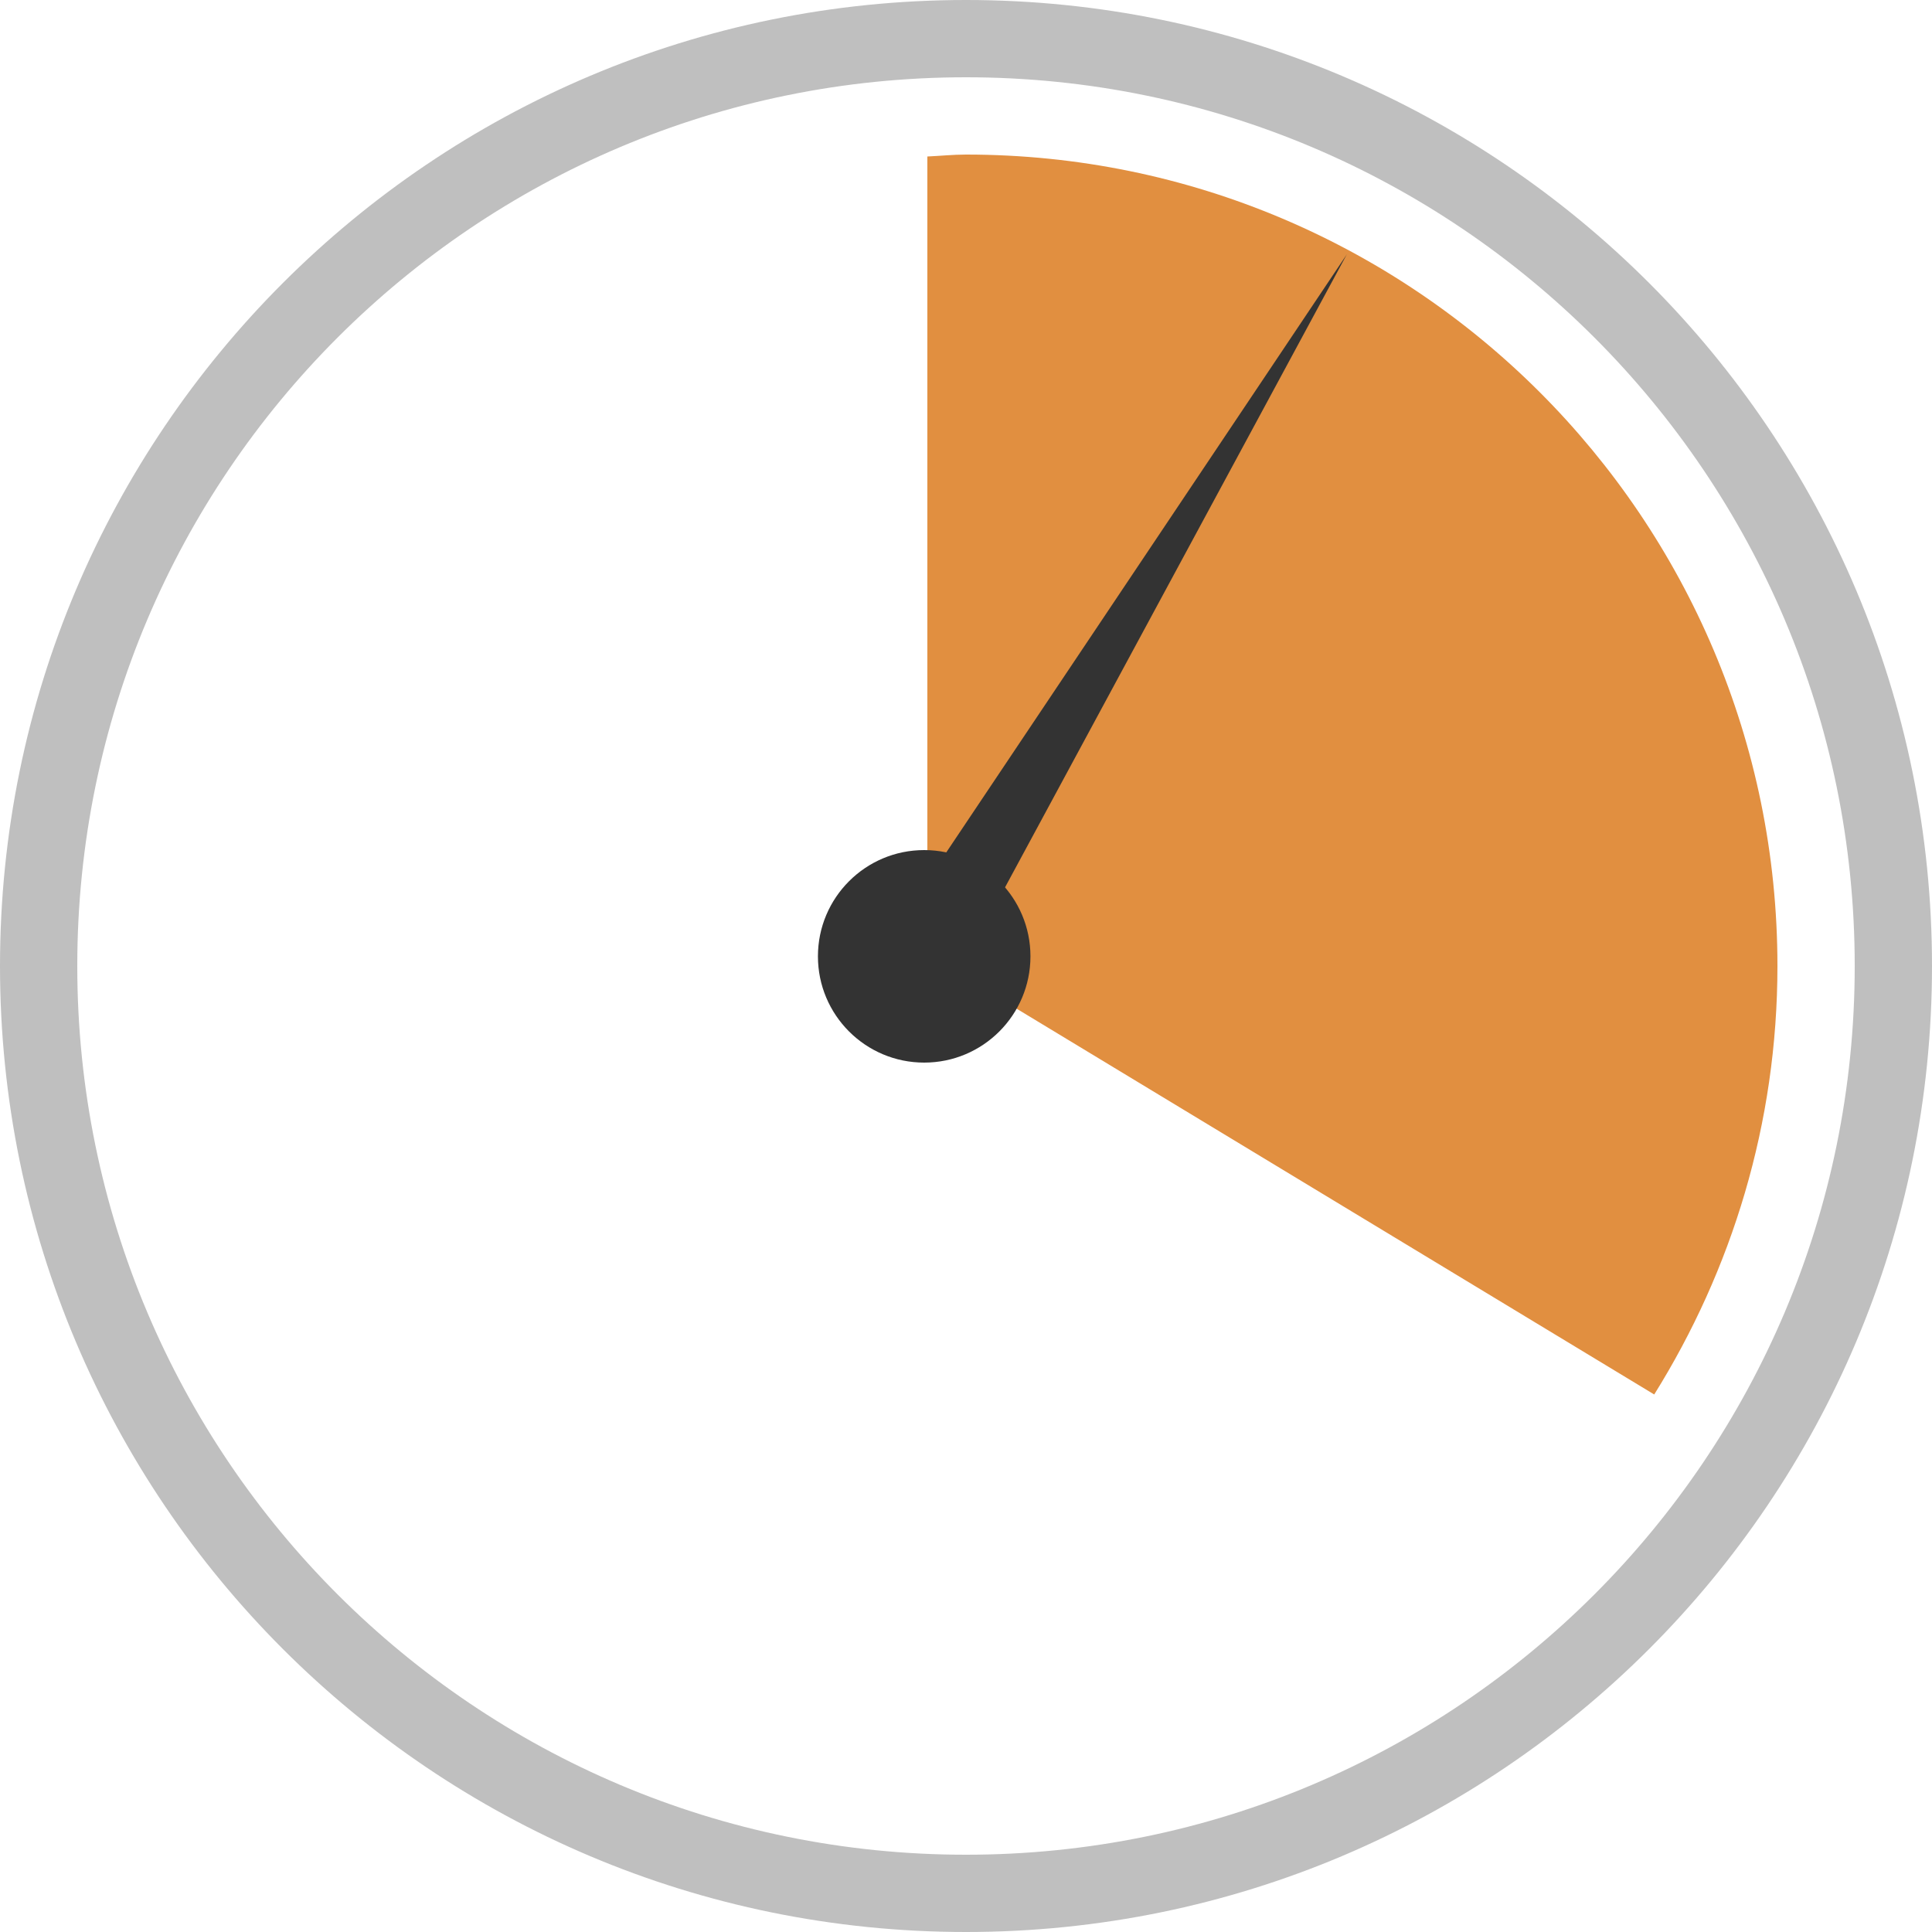
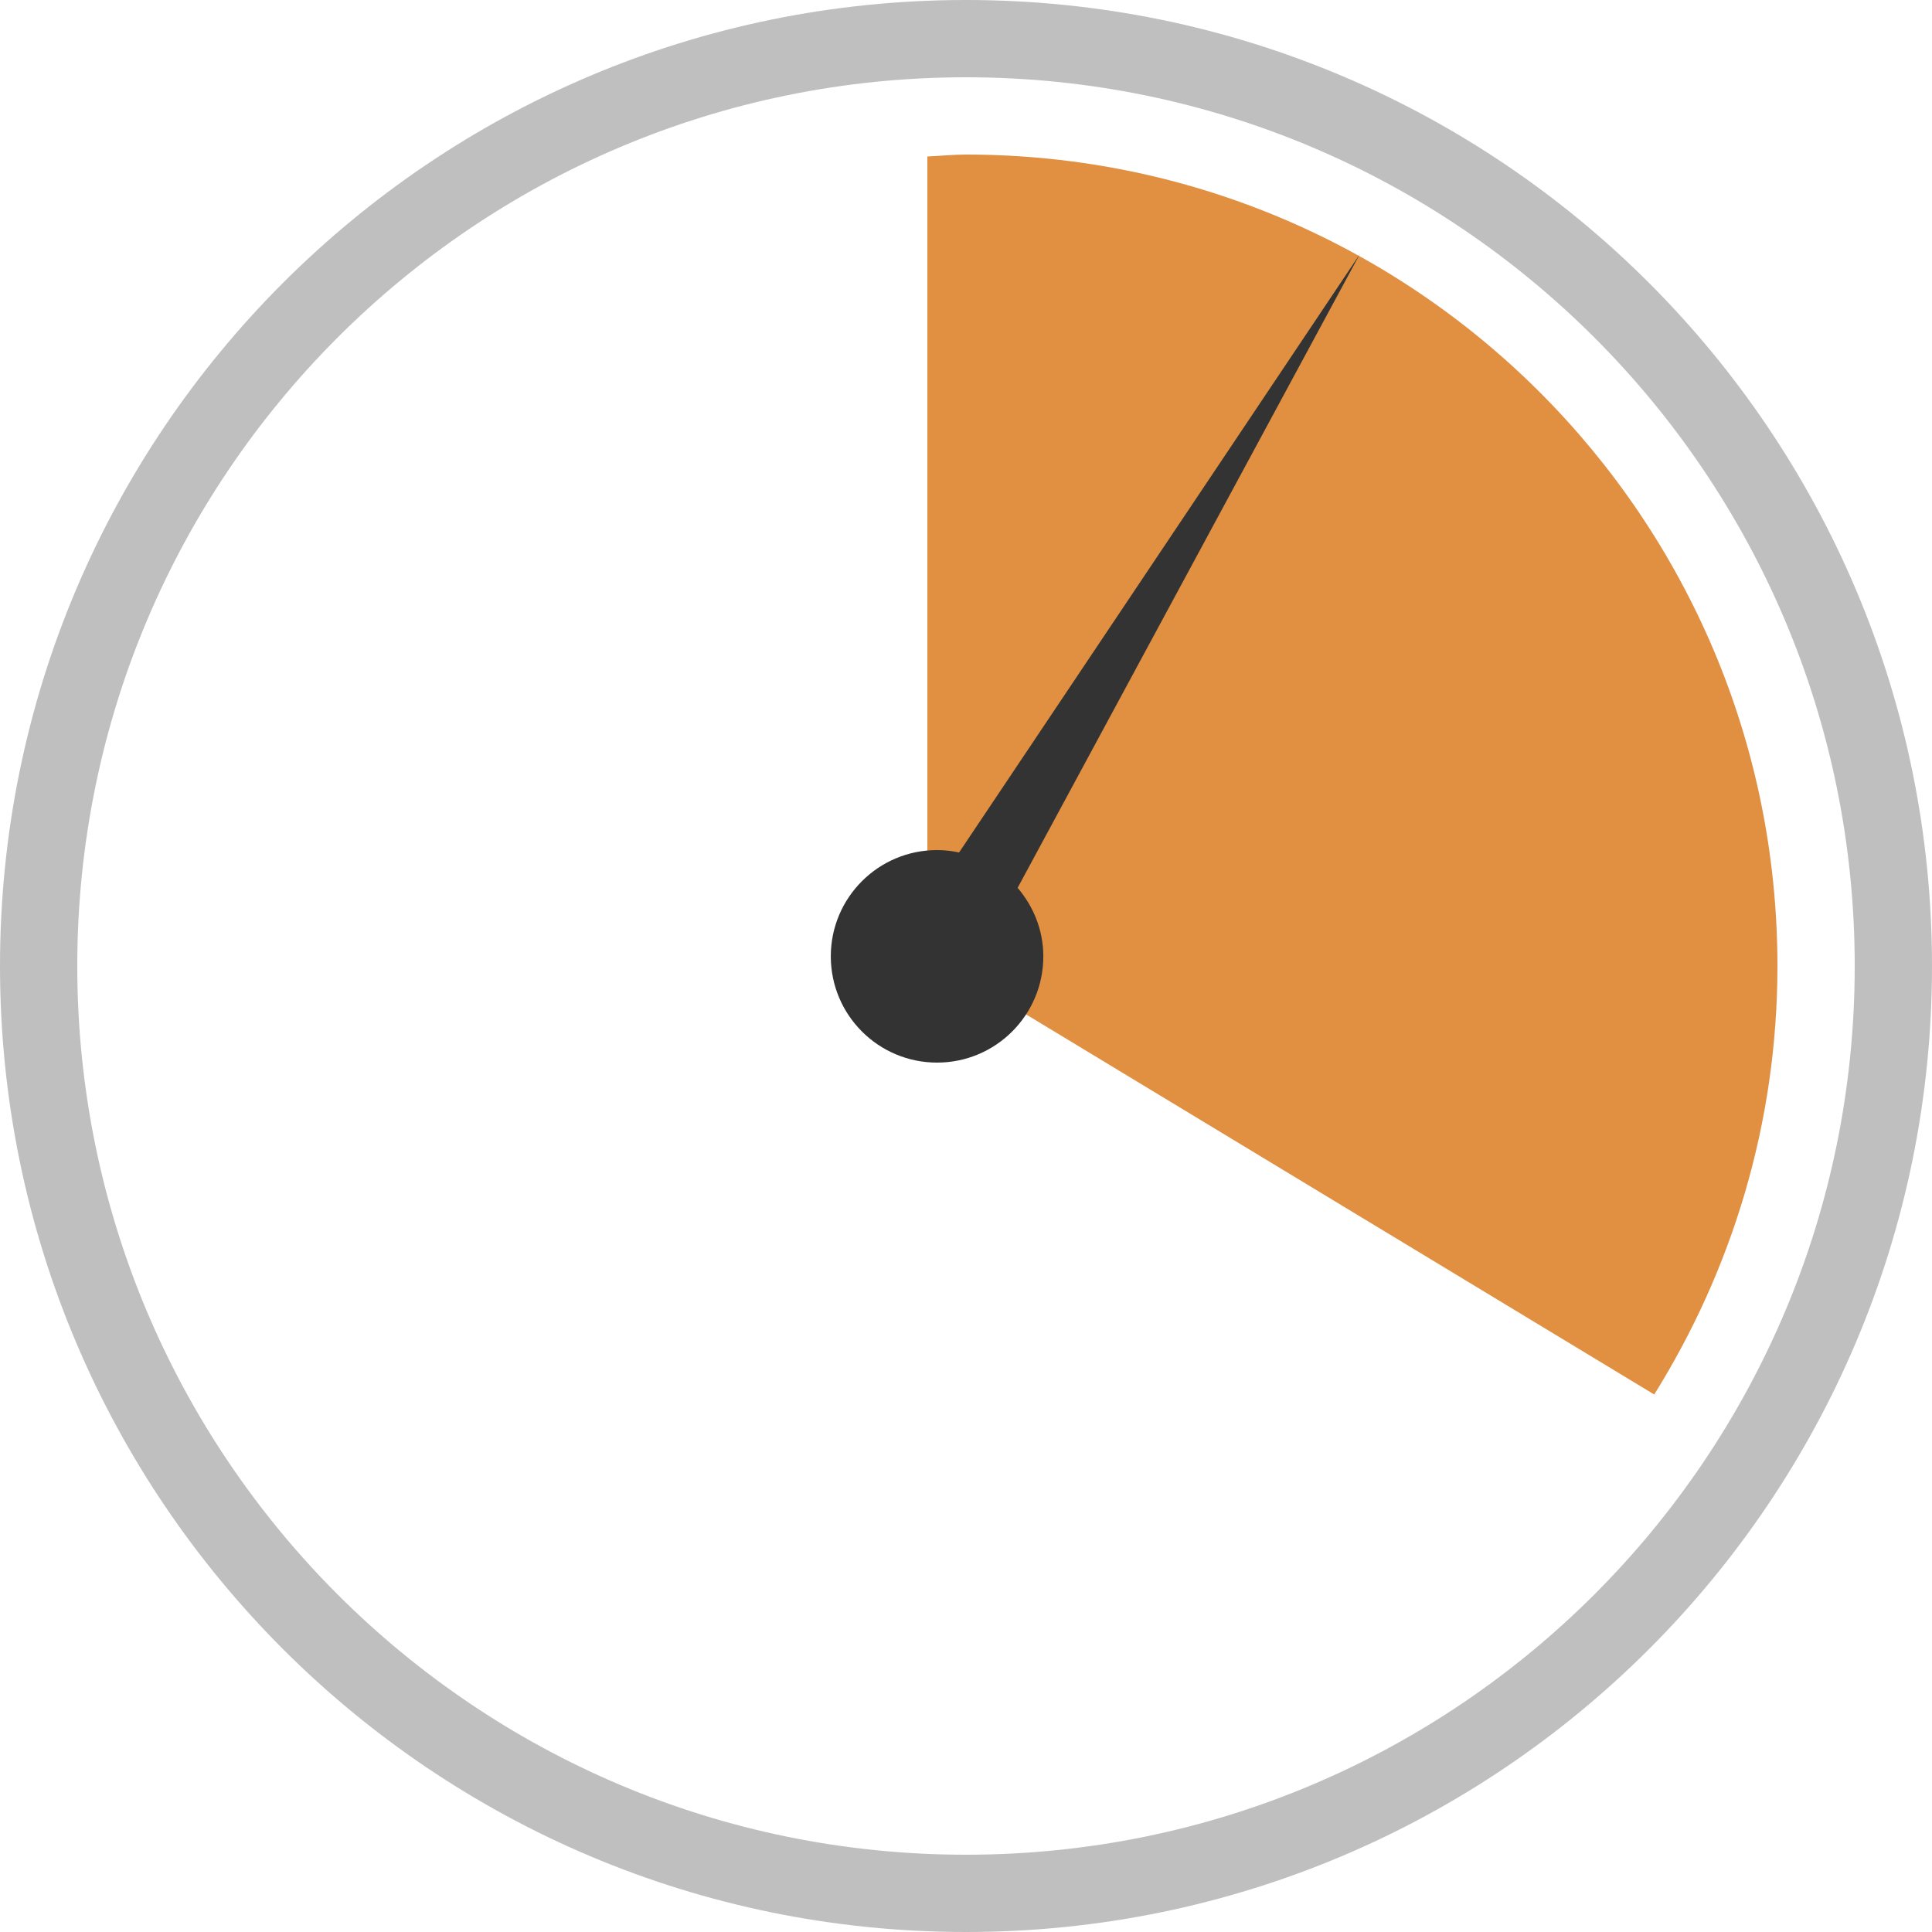
<svg xmlns="http://www.w3.org/2000/svg" version="1.1" id="Layer_1" x="0px" y="0px" width="50px" height="50px" viewBox="0 0 50 50" enable-background="new 0 0 50 50" xml:space="preserve">
  <path fill="#BFBFBF" d="M25,0C11.193,0,0,11.193,0,25c0,13.807,11.193,25,25,25c13.807,0,25-11.193,25-25C50,11.193,38.807,0,25,0z   M25,48C12.297,48,2,37.703,2,25S12.297,2,25,2s23,10.297,23,23S37.703,48,25,48z" />
  <path fill="#E18F40" d="M42.811,36.089C44.82,32.868,46,29.076,46,25c0-11.598-9.402-21-21-21c-0.337,0-0.667,0.035-1,0.05v20.657  L42.811,36.089z" />
-   <circle fill="#333333" cx="23.918" cy="24.75" r="2.75" />
-   <polygon fill="#333333" points="34.842,6.607 34.863,6.572 24.117,22.616 25.684,23.569 " />
+   <path fill="#333333" d="M35.196,6.572l-10.375,15.49C24.637,22.022,24.447,22,24.251,22c-1.52,0-2.75,1.231-2.75,2.75  c0,1.519,1.23,2.75,2.75,2.75c1.518,0,2.75-1.23,2.75-2.75c0-0.679-0.256-1.293-0.665-1.773l8.839-16.37L35.196,6.572z" />
</svg>
